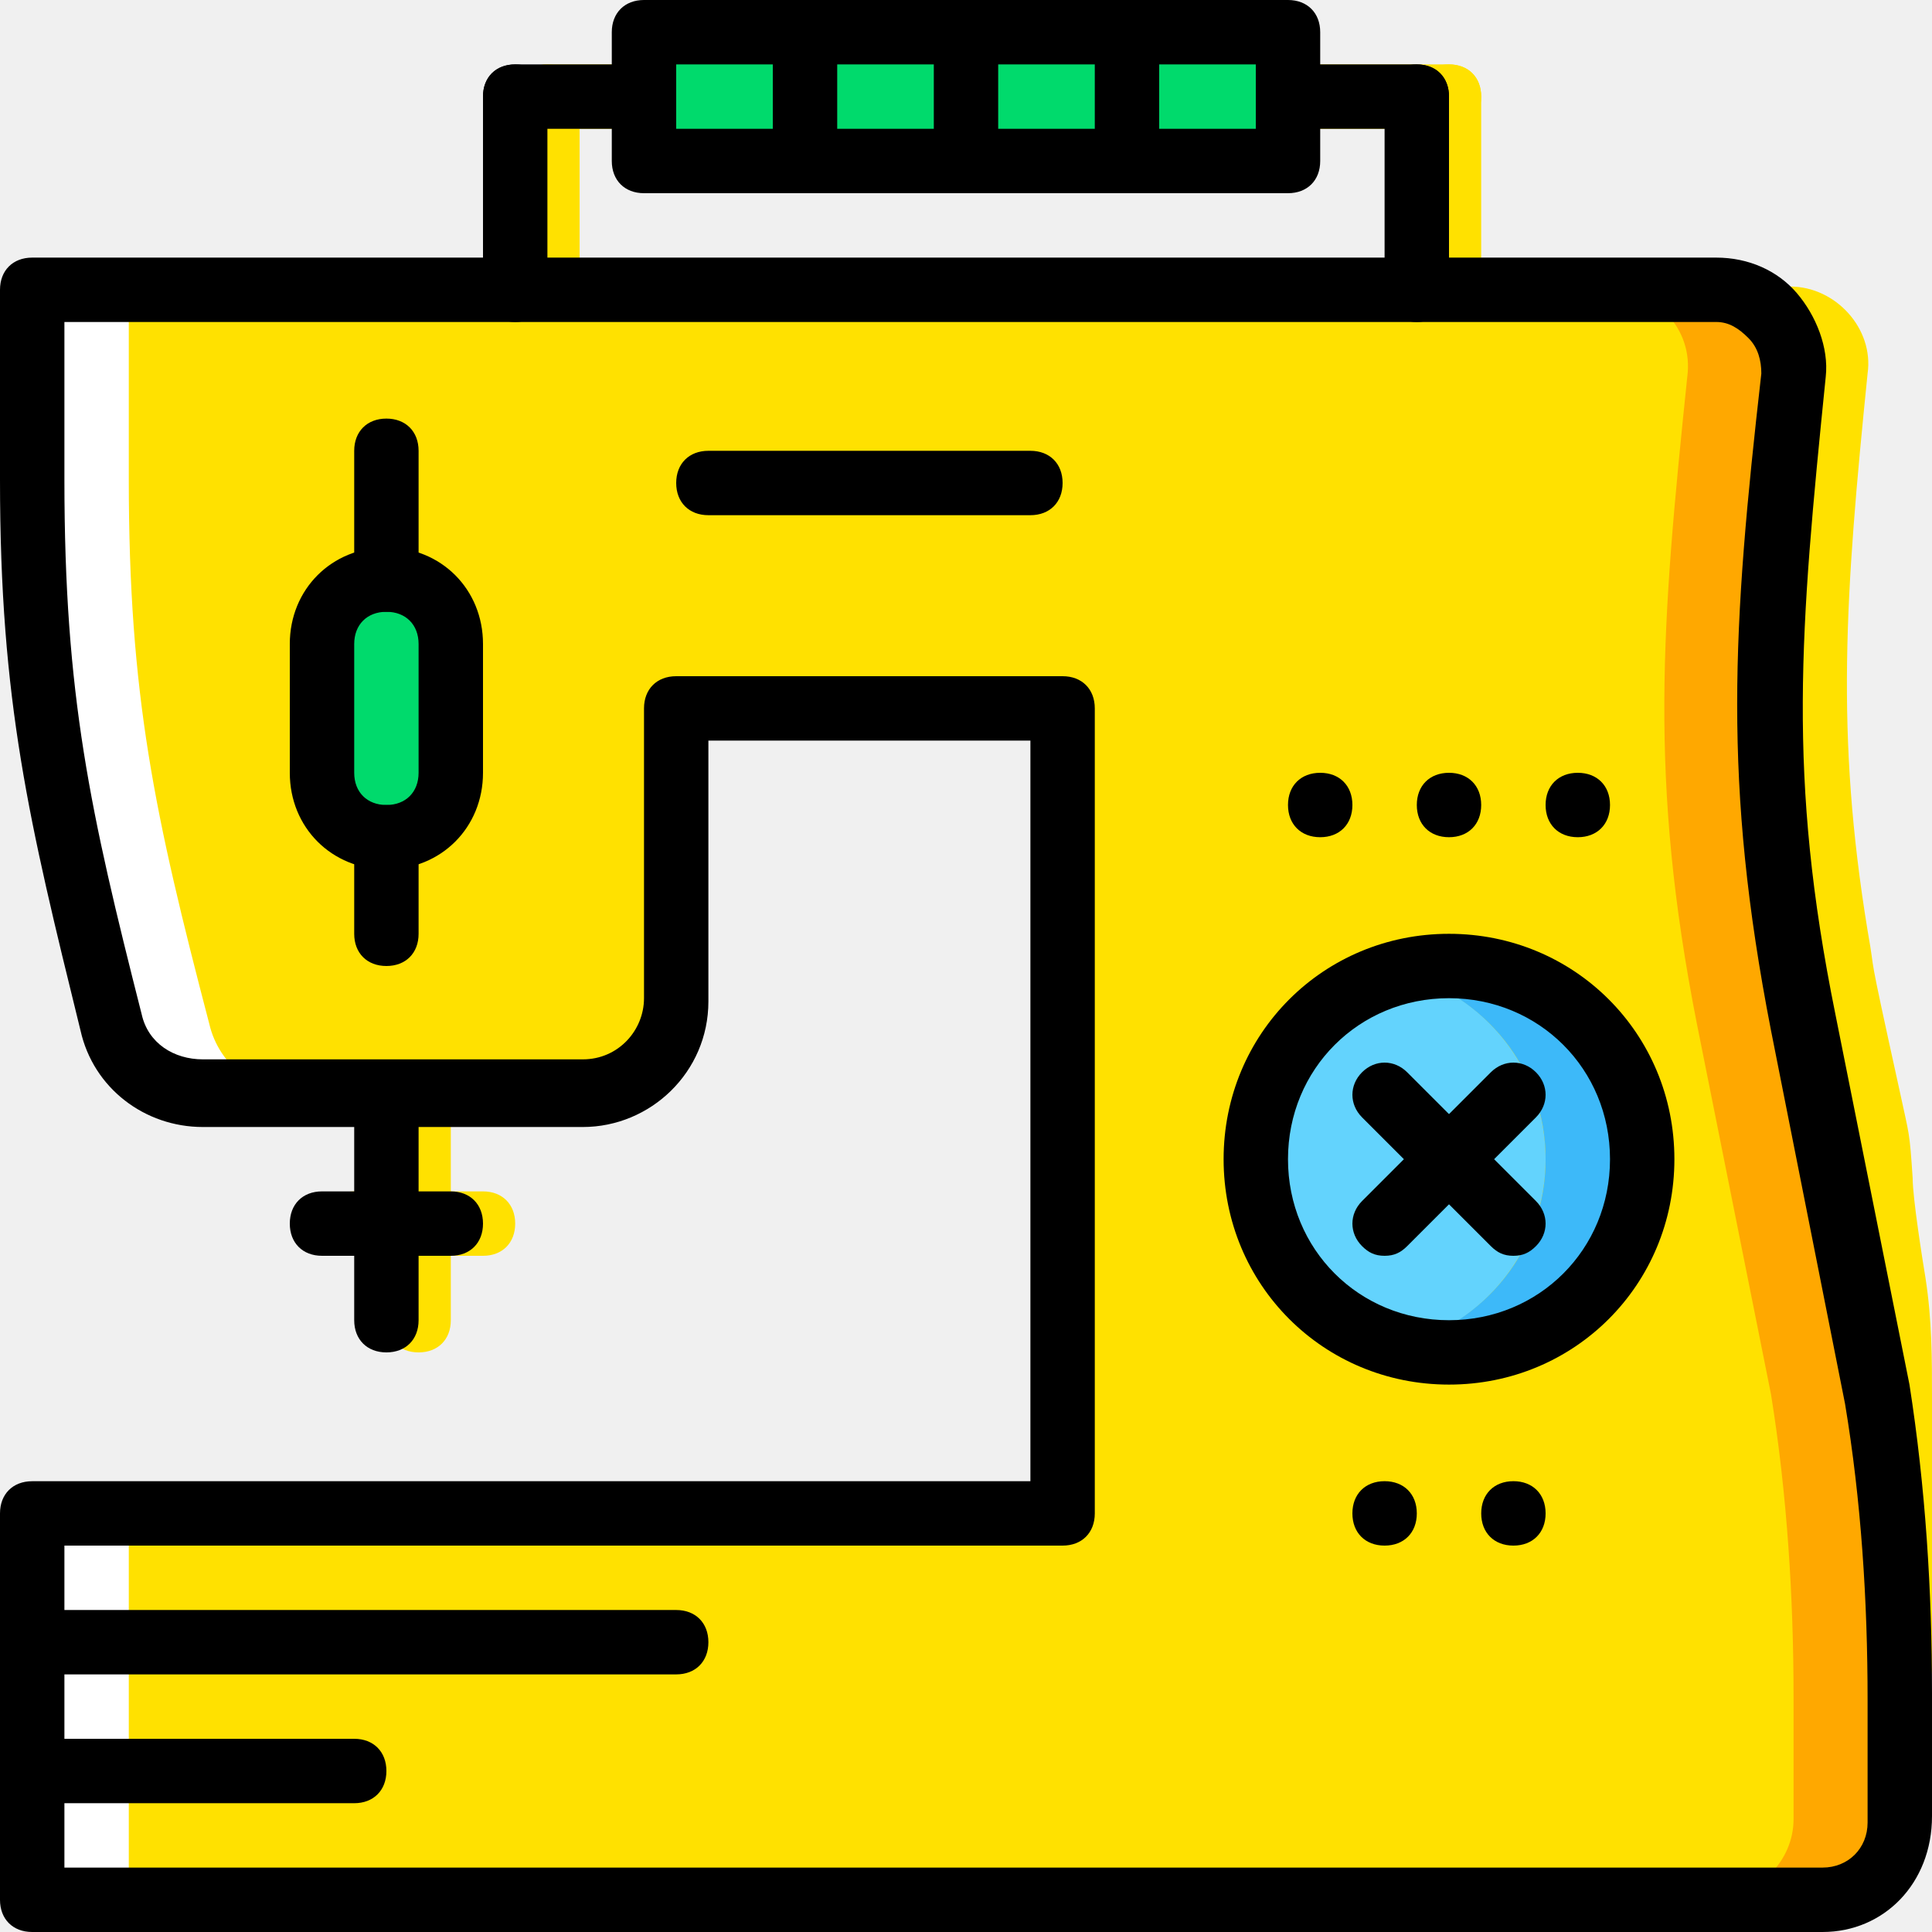
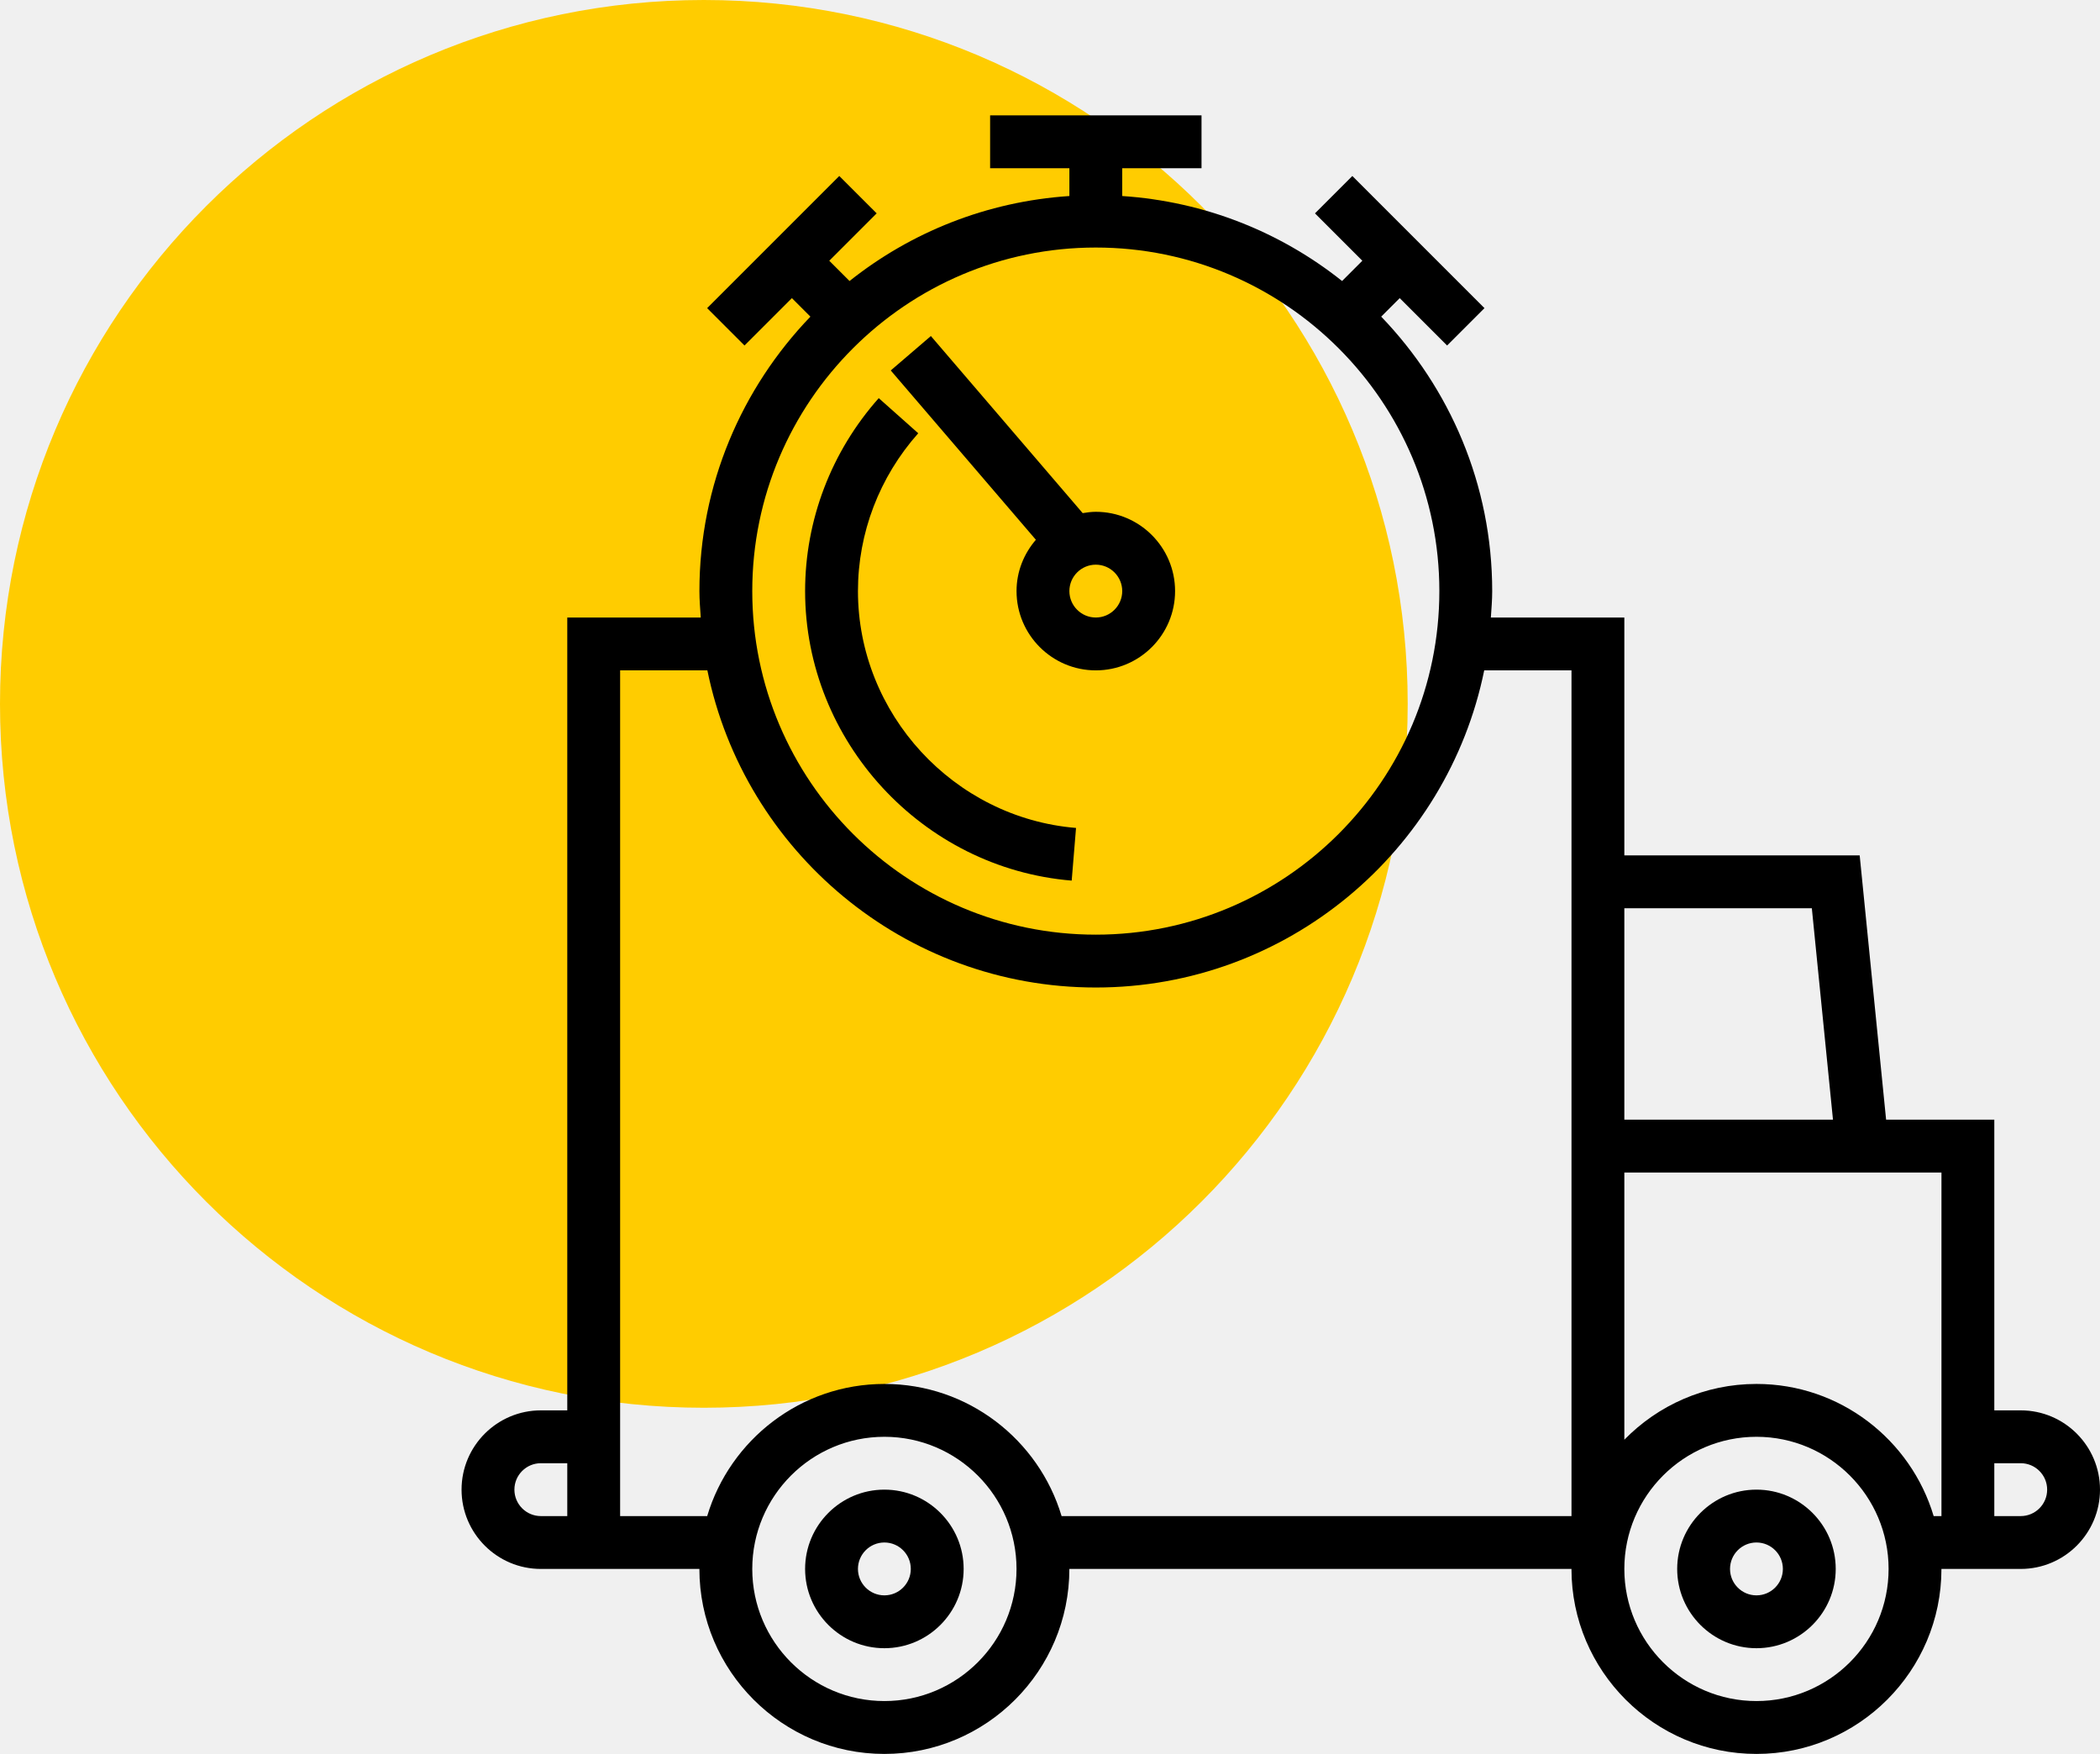
- <svg xmlns="http://www.w3.org/2000/svg" width="71" height="71" viewBox="0 0 71 71" fill="none">
-   <g clip-path="url(#clip0_111_2935)">
-     <path d="M20.117 11.833C19.407 11.833 18.933 11.36 18.933 10.65V3.55C18.933 2.84 19.407 2.367 20.117 2.367C20.827 2.367 21.3 2.84 21.3 3.55V10.65C21.3 11.36 20.827 11.833 20.117 11.833Z" fill="#FFE100" />
-     <path d="M53.25 11.833C52.54 11.833 52.067 11.36 52.067 10.65V3.55C52.067 2.84 52.54 2.367 53.25 2.367C53.96 2.367 54.433 2.84 54.433 3.55V10.65C54.433 11.36 53.96 11.833 53.25 11.833Z" fill="#FFE100" />
-     <path d="M24.85 4.733H20.117C19.407 4.733 18.933 4.26 18.933 3.55C18.933 2.84 19.407 2.367 20.117 2.367H24.85C25.56 2.367 26.033 2.84 26.033 3.55C26.033 4.26 25.56 4.733 24.85 4.733Z" fill="#FFE100" />
-     <path d="M53.25 4.733H48.517C47.807 4.733 47.333 4.26 47.333 3.55C47.333 2.84 47.807 2.367 48.517 2.367H53.25C53.96 2.367 54.433 2.84 54.433 3.55C54.433 4.26 53.96 4.733 53.25 4.733Z" fill="#FFE100" />
-     <path d="M15.383 49.7C14.673 49.7 14.2 49.227 14.2 48.517V40.233C14.2 39.523 14.673 39.05 15.383 39.05C16.093 39.05 16.567 39.523 16.567 40.233V48.517C16.567 49.227 16.093 49.7 15.383 49.7Z" fill="#FFE100" />
-     <path d="M17.75 46.15H13.017C12.307 46.15 11.833 45.677 11.833 44.967C11.833 44.257 12.307 43.783 13.017 43.783H17.75C18.46 43.783 18.933 44.257 18.933 44.967C18.933 45.677 18.46 46.15 17.75 46.15Z" fill="#FFE100" />
-     <path d="M46.623 5.917H24.377C24.022 5.917 23.667 5.562 23.667 5.207V1.893C23.667 1.538 24.022 1.183 24.377 1.183H46.505C46.978 1.183 47.333 1.538 47.333 1.893V5.088C47.333 5.562 46.978 5.917 46.623 5.917Z" fill="#00DA6C" />
-     <path d="M65.438 51.238L62.717 37.63C60.941 28.637 61.415 22.957 62.361 13.845C62.48 12.188 61.178 10.65 59.522 10.65H1.183V17.632C1.183 25.56 2.13 29.938 4.023 37.63C4.497 39.168 5.798 40.233 7.455 40.233H21.418C23.311 40.233 24.85 38.695 24.85 36.801V26.033H39.05V55.617H1.183V69.817H63.426C64.965 69.817 66.266 68.515 66.266 66.977V62.48C66.267 58.693 66.03 54.907 65.438 51.238Z" fill="#FFE100" />
-     <path d="M65.438 51.238L62.717 37.63C60.942 28.637 61.415 22.957 62.362 13.845C62.48 12.188 61.178 10.65 59.522 10.65H4.733V17.632C4.733 25.56 5.68 29.938 7.573 37.63C8.047 39.168 9.348 40.233 11.005 40.233H21.418C23.312 40.233 24.85 38.695 24.85 36.801V26.033H39.05V55.617H4.733V69.817H63.427C64.965 69.817 66.267 68.515 66.267 66.977V62.48C66.267 58.693 66.03 54.907 65.438 51.238Z" fill="#FFE100" />
-     <path d="M1.183 69.817H4.733V55.617H1.183V69.817Z" fill="white" />
-     <path d="M7.455 40.233H11.005C9.467 40.233 8.047 39.168 7.692 37.63C5.68 29.938 4.733 25.56 4.733 17.632V10.65H1.183V17.632C1.183 25.56 2.13 29.938 4.023 37.63C4.497 39.168 5.798 40.233 7.455 40.233Z" fill="white" />
-     <path d="M68.633 51.238L65.912 37.63C64.136 28.637 64.61 22.957 65.556 13.845C65.793 12.07 64.373 10.65 62.717 10.65H59.166C60.823 10.65 62.243 12.07 62.007 13.845C61.06 22.957 60.587 28.637 62.361 37.63L65.083 51.238C65.675 54.907 65.912 58.693 65.912 62.361V66.858C65.912 68.397 64.61 69.698 63.072 69.698H66.621C68.16 69.698 69.462 68.397 69.462 66.858V62.361C69.462 58.693 69.225 54.907 68.633 51.238Z" fill="#FFA800" />
-     <path d="M70.763 46.978C70.645 46.268 70.29 44.02 70.29 43.31C70.172 41.535 70.172 41.772 69.817 40.115C68.515 34.198 68.989 36.21 68.633 34.198C67.45 26.98 67.805 21.892 68.633 13.726C68.87 12.07 67.45 10.531 65.793 10.531H62.717C64.374 10.531 65.793 11.951 65.557 13.726C64.61 22.838 64.374 28.518 66.267 37.511L71 61.533V51.356C71 49.937 71 48.517 70.763 46.978Z" fill="#FFE100" />
-     <path d="M14.2 30.767C12.898 30.767 11.833 29.702 11.833 28.4V23.667C11.833 22.365 12.898 21.3 14.2 21.3C15.502 21.3 16.567 22.365 16.567 23.667V28.4C16.567 29.702 15.502 30.767 14.2 30.767Z" fill="#00DA6C" />
-     <path d="M56.8 42.6C56.8 46.505 53.605 49.7 49.7 49.7C48.99 49.7 46.15 46.505 46.15 42.6C46.15 38.695 48.99 35.5 49.7 35.5C53.605 35.5 56.8 38.695 56.8 42.6Z" fill="#63D3FD" />
-     <path d="M53.25 35.5C52.658 35.5 52.067 35.618 51.475 35.737C54.552 36.565 56.8 39.287 56.8 42.6C56.8 45.913 54.552 48.635 51.475 49.463C52.067 49.582 52.658 49.7 53.25 49.7C57.155 49.7 60.35 46.505 60.35 42.6C60.35 38.695 57.155 35.5 53.25 35.5Z" fill="#3DB9F9" />
-     <path d="M66.977 71H1.183C0.473 71 0 70.527 0 69.817V55.617C0 54.907 0.473 54.434 1.183 54.434H37.867V27.217H26.033V36.802C26.033 39.405 23.903 41.417 21.418 41.417H7.455C5.325 41.417 3.432 39.997 2.958 37.867C1.065 30.175 0 25.797 0 17.632V10.65C0 9.94 0.473 9.467 1.183 9.467H63.072C64.255 9.467 65.32 9.94 66.03 10.768C66.74 11.597 67.213 12.78 67.095 13.845C66.148 23.194 65.675 28.518 67.45 37.275L70.172 50.883C70.763 54.67 71 58.457 71 62.243V66.74C71 69.225 69.225 71 66.977 71ZM2.367 68.633H66.977C67.923 68.633 68.633 67.923 68.633 66.977V62.48C68.633 58.812 68.397 55.143 67.805 51.593L65.083 37.867C63.308 28.755 63.663 23.075 64.728 13.727C64.728 13.253 64.61 12.78 64.255 12.425C63.9 12.07 63.545 11.833 63.072 11.833H2.367V17.631C2.367 25.56 3.313 29.82 5.207 37.275C5.443 38.34 6.39 38.931 7.455 38.931H21.418C22.72 38.931 23.667 37.867 23.667 36.683V26.033C23.667 25.323 24.14 24.85 24.85 24.85H39.05C39.76 24.85 40.233 25.323 40.233 26.033V55.617C40.233 56.327 39.76 56.8 39.05 56.8H2.367V68.633Z" fill="black" />
-     <path d="M14.2 49.7C13.49 49.7 13.017 49.227 13.017 48.517V40.233C13.017 39.523 13.49 39.05 14.2 39.05C14.91 39.05 15.383 39.523 15.383 40.233V48.517C15.383 49.227 14.91 49.7 14.2 49.7Z" fill="black" />
-     <path d="M14.2 22.483C13.49 22.483 13.017 22.01 13.017 21.3V16.567C13.017 15.857 13.49 15.383 14.2 15.383C14.91 15.383 15.383 15.857 15.383 16.567V21.3C15.383 22.01 14.91 22.483 14.2 22.483Z" fill="black" />
-     <path d="M18.933 11.833C18.223 11.833 17.75 11.36 17.75 10.65V3.55C17.75 2.84 18.223 2.367 18.933 2.367C19.643 2.367 20.117 2.84 20.117 3.55V10.65C20.117 11.36 19.643 11.833 18.933 11.833Z" fill="black" />
-     <path d="M52.067 11.833C51.357 11.833 50.883 11.36 50.883 10.65V3.55C50.883 2.84 51.357 2.367 52.067 2.367C52.777 2.367 53.25 2.84 53.25 3.55V10.65C53.25 11.36 52.777 11.833 52.067 11.833Z" fill="black" />
-     <path d="M14.2 35.5C13.49 35.5 13.017 35.027 13.017 34.317V30.767C13.017 30.057 13.49 29.584 14.2 29.584C14.91 29.584 15.383 30.057 15.383 30.767V34.317C15.383 35.027 14.91 35.5 14.2 35.5Z" fill="black" />
-     <path d="M16.567 46.15H11.833C11.123 46.15 10.65 45.677 10.65 44.967C10.65 44.257 11.123 43.783 11.833 43.783H16.567C17.277 43.783 17.75 44.257 17.75 44.967C17.75 45.677 17.277 46.15 16.567 46.15Z" fill="black" />
-     <path d="M14.2 31.95C12.188 31.95 10.65 30.412 10.65 28.4V23.667C10.65 21.655 12.188 20.117 14.2 20.117C16.212 20.117 17.75 21.655 17.75 23.667V28.4C17.75 30.412 16.212 31.95 14.2 31.95ZM14.2 22.483C13.49 22.483 13.017 22.957 13.017 23.667V28.4C13.017 29.11 13.49 29.583 14.2 29.583C14.91 29.583 15.383 29.11 15.383 28.4V23.667C15.383 22.957 14.91 22.483 14.2 22.483Z" fill="black" />
-     <path d="M53.25 50.883C48.635 50.883 44.967 47.215 44.967 42.6C44.967 37.985 48.635 34.317 53.25 34.317C57.865 34.317 61.533 37.985 61.533 42.6C61.533 47.215 57.865 50.883 53.25 50.883ZM53.25 36.683C49.937 36.683 47.333 39.286 47.333 42.6C47.333 45.913 49.937 48.517 53.25 48.517C56.563 48.517 59.167 45.913 59.167 42.6C59.167 39.287 56.563 36.683 53.25 36.683Z" fill="black" />
-     <path d="M52.067 55.617C52.067 56.327 51.593 56.8 50.883 56.8C50.173 56.8 49.7 56.327 49.7 55.617C49.7 54.907 50.173 54.433 50.883 54.433C51.593 54.433 52.067 54.907 52.067 55.617Z" fill="black" />
-     <path d="M56.8 55.617C56.8 56.327 56.327 56.8 55.617 56.8C54.907 56.8 54.434 56.327 54.434 55.617C54.434 54.907 54.907 54.433 55.617 54.433C56.327 54.433 56.8 54.907 56.8 55.617Z" fill="black" />
-     <path d="M49.7 29.583C49.7 30.293 49.227 30.767 48.517 30.767C47.807 30.767 47.333 30.293 47.333 29.583C47.333 28.873 47.807 28.4 48.517 28.4C49.227 28.4 49.7 28.873 49.7 29.583Z" fill="black" />
-     <path d="M54.433 29.583C54.433 30.293 53.96 30.767 53.25 30.767C52.54 30.767 52.067 30.293 52.067 29.583C52.067 28.873 52.54 28.4 53.25 28.4C53.96 28.4 54.433 28.873 54.433 29.583Z" fill="black" />
-     <path d="M59.167 29.583C59.167 30.293 58.693 30.767 57.983 30.767C57.273 30.767 56.8 30.293 56.8 29.583C56.8 28.873 57.273 28.4 57.983 28.4C58.693 28.4 59.167 28.873 59.167 29.583Z" fill="black" />
-     <path d="M37.867 18.933H26.033C25.323 18.933 24.85 18.46 24.85 17.75C24.85 17.04 25.323 16.567 26.033 16.567H37.867C38.577 16.567 39.05 17.04 39.05 17.75C39.05 18.46 38.577 18.933 37.867 18.933Z" fill="black" />
-     <path d="M24.85 61.533H1.183C0.473 61.533 0 61.06 0 60.35C0 59.64 0.473 59.167 1.183 59.167H24.85C25.56 59.167 26.033 59.64 26.033 60.35C26.033 61.06 25.56 61.533 24.85 61.533Z" fill="black" />
-     <path d="M13.017 66.267H1.183C0.473 66.267 0 65.793 0 65.083C0 64.373 0.473 63.9 1.183 63.9H13.017C13.727 63.9 14.2 64.373 14.2 65.083C14.2 65.793 13.727 66.267 13.017 66.267Z" fill="black" />
-     <path d="M47.333 7.1H23.667C22.957 7.1 22.483 6.627 22.483 5.917V1.183C22.483 0.473 22.957 0 23.667 0H47.333C48.043 0 48.517 0.473 48.517 1.183V5.917C48.517 6.627 48.043 7.1 47.333 7.1ZM24.85 4.733H46.15V2.367H24.85V4.733Z" fill="black" />
-     <path d="M23.667 4.733H18.933C18.223 4.733 17.75 4.26 17.75 3.55C17.75 2.84 18.223 2.367 18.933 2.367H23.667C24.377 2.367 24.85 2.84 24.85 3.55C24.85 4.26 24.377 4.733 23.667 4.733Z" fill="black" />
-     <path d="M52.067 4.733H47.333C46.623 4.733 46.15 4.26 46.15 3.55C46.15 2.84 46.623 2.367 47.333 2.367H52.067C52.777 2.367 53.25 2.84 53.25 3.55C53.25 4.26 52.777 4.733 52.067 4.733Z" fill="black" />
-     <path d="M29.583 7.1C28.873 7.1 28.4 6.627 28.4 5.917V1.183C28.4 0.473 28.873 0 29.583 0C30.293 0 30.767 0.473 30.767 1.183V5.917C30.767 6.627 30.293 7.1 29.583 7.1Z" fill="black" />
-     <path d="M35.5 7.1C34.79 7.1 34.317 6.627 34.317 5.917V1.183C34.317 0.473 34.79 0 35.5 0C36.21 0 36.683 0.473 36.683 1.183V5.917C36.683 6.627 36.21 7.1 35.5 7.1Z" fill="black" />
-     <path d="M41.417 7.1C40.707 7.1 40.233 6.627 40.233 5.917V1.183C40.233 0.473 40.707 0 41.417 0C42.127 0 42.6 0.473 42.6 1.183V5.917C42.6 6.627 42.127 7.1 41.417 7.1Z" fill="black" />
-     <path d="M55.617 46.15C55.262 46.15 55.025 46.032 54.788 45.795L50.055 41.062C49.582 40.588 49.582 39.878 50.055 39.405C50.528 38.932 51.238 38.932 51.712 39.405L56.445 44.138C56.918 44.612 56.918 45.322 56.445 45.795C56.208 46.032 55.972 46.15 55.617 46.15Z" fill="black" />
-     <path d="M50.883 46.15C50.528 46.15 50.292 46.032 50.055 45.795C49.582 45.322 49.582 44.612 50.055 44.138L54.788 39.405C55.262 38.932 55.972 38.932 56.445 39.405C56.918 39.878 56.918 40.588 56.445 41.062L51.712 45.795C51.475 46.032 51.238 46.15 50.883 46.15Z" fill="black" />
-   </g>
-   <defs>
-     <clipPath id="clip0_111_2935">
-       <rect width="71" height="71" fill="white" />
-     </clipPath>
-   </defs>
+ <svg xmlns="http://www.w3.org/2000/svg" width="91" height="76" viewBox="0 0 91 76" fill="none">
+   <circle cx="30.5" cy="30.5" r="30.5" fill="#FFCC00" />
+   <path d="M87.565 61.113H86.42V48.516H81.731L80.586 37.064H70.388V26.758H64.604C64.629 26.378 64.662 26 64.662 25.613C64.662 20.998 62.823 16.81 59.852 13.72L60.654 12.918L62.708 14.971L64.327 13.352L58.601 7.626L56.982 9.245L59.035 11.298L58.157 12.177C55.504 10.065 52.217 8.732 48.63 8.494V7.29H52.066V5H42.905V7.29H46.34V8.494C42.753 8.732 39.467 10.066 36.813 12.177L35.935 11.299L37.989 9.245L36.369 7.626L30.643 13.352L32.262 14.971L34.316 12.918L35.118 13.72C32.147 16.81 30.308 20.998 30.308 25.613C30.308 26 30.341 26.378 30.366 26.758H24.582V61.113H23.437C21.543 61.113 20.001 62.654 20.001 64.548C20.001 66.442 21.542 67.984 23.436 67.984H24.581H26.872H30.307C30.307 72.403 33.903 76 38.323 76C42.743 76 46.339 72.403 46.339 67.984H68.097C68.097 72.403 71.693 76 76.113 76C80.533 76 84.129 72.403 84.129 67.984H86.419H87.564C89.459 67.984 91 66.442 91 64.548C91 62.654 89.459 61.113 87.565 61.113ZM78.513 39.355L79.429 48.516H70.388V39.355H78.513ZM47.485 10.726C55.693 10.726 62.372 17.404 62.372 25.613C62.372 33.822 55.693 40.5 47.485 40.5C39.276 40.5 32.598 33.821 32.598 25.613C32.598 17.404 39.276 10.726 47.485 10.726ZM24.582 65.694H23.437C22.805 65.694 22.291 65.18 22.291 64.548C22.291 63.916 22.806 63.403 23.437 63.403H24.582V65.694ZM38.324 73.709C35.166 73.709 32.598 71.141 32.598 67.984C32.598 64.826 35.166 62.258 38.324 62.258C41.481 62.258 44.049 64.826 44.049 67.984C44.049 71.141 41.481 73.709 38.324 73.709ZM46.002 65.694C45.013 62.386 41.947 59.968 38.324 59.968C34.7 59.968 31.634 62.386 30.645 65.694H26.872V61.113V29.048H30.653C32.249 36.879 39.189 42.79 47.485 42.79C55.78 42.79 62.72 36.879 64.316 29.048H68.098V37.065V48.516V50.806V65.694L46.002 65.694ZM76.114 73.709C72.957 73.709 70.388 71.141 70.388 67.984C70.388 64.826 72.957 62.258 76.114 62.258C79.271 62.258 81.839 64.826 81.839 67.984C81.839 71.141 79.271 73.709 76.114 73.709ZM84.13 65.694H83.792C82.804 62.386 79.737 59.968 76.114 59.968C73.871 59.968 71.844 60.895 70.388 62.385V50.806H81.96H84.13V61.113L84.13 65.694ZM87.565 65.694H86.42V63.403H87.565C88.196 63.403 88.71 63.916 88.71 64.548C88.71 65.181 88.196 65.694 87.565 65.694Z" fill="black" />
+   <path d="M38.323 64.548C36.429 64.548 34.888 66.09 34.888 67.984C34.888 69.878 36.429 71.419 38.323 71.419C40.217 71.419 41.758 69.878 41.758 67.984C41.759 66.09 40.217 64.548 38.323 64.548ZM38.323 69.129C37.692 69.129 37.178 68.616 37.178 67.984C37.178 67.351 37.692 66.838 38.323 66.838C38.954 66.838 39.468 67.351 39.468 67.984C39.468 68.616 38.954 69.129 38.323 69.129Z" fill="black" />
+   <path d="M76.113 64.548C74.219 64.548 72.678 66.09 72.678 67.984C72.678 69.878 74.219 71.419 76.113 71.419C78.007 71.419 79.548 69.878 79.548 67.984C79.549 66.09 78.007 64.548 76.113 64.548ZM76.113 69.129C75.482 69.129 74.968 68.616 74.968 67.984C74.968 67.351 75.482 66.838 76.113 66.838C76.744 66.838 77.258 67.351 77.258 67.984C77.258 68.616 76.744 69.129 76.113 69.129Z" fill="black" />
+   <path d="M44.05 25.613C44.05 27.507 45.591 29.048 47.485 29.048C49.379 29.048 50.92 27.507 50.92 25.613C50.92 23.718 49.379 22.177 47.485 22.177C47.29 22.177 47.102 22.204 46.916 22.234L40.338 14.561L38.599 16.052L44.888 23.389C44.372 23.99 44.05 24.761 44.05 25.613ZM48.63 25.613C48.63 26.244 48.116 26.758 47.485 26.758C46.854 26.758 46.34 26.244 46.34 25.613C46.34 24.982 46.855 24.468 47.485 24.468C48.116 24.468 48.63 24.982 48.63 25.613Z" fill="black" />
+   <path d="M46.44 38.158L46.628 35.876C41.329 35.438 37.178 30.931 37.178 25.613C37.178 23.096 38.106 20.668 39.79 18.774L38.079 17.252C36.022 19.566 34.888 22.535 34.888 25.613C34.888 32.114 39.962 37.624 46.44 38.158Z" fill="black" />
</svg>
